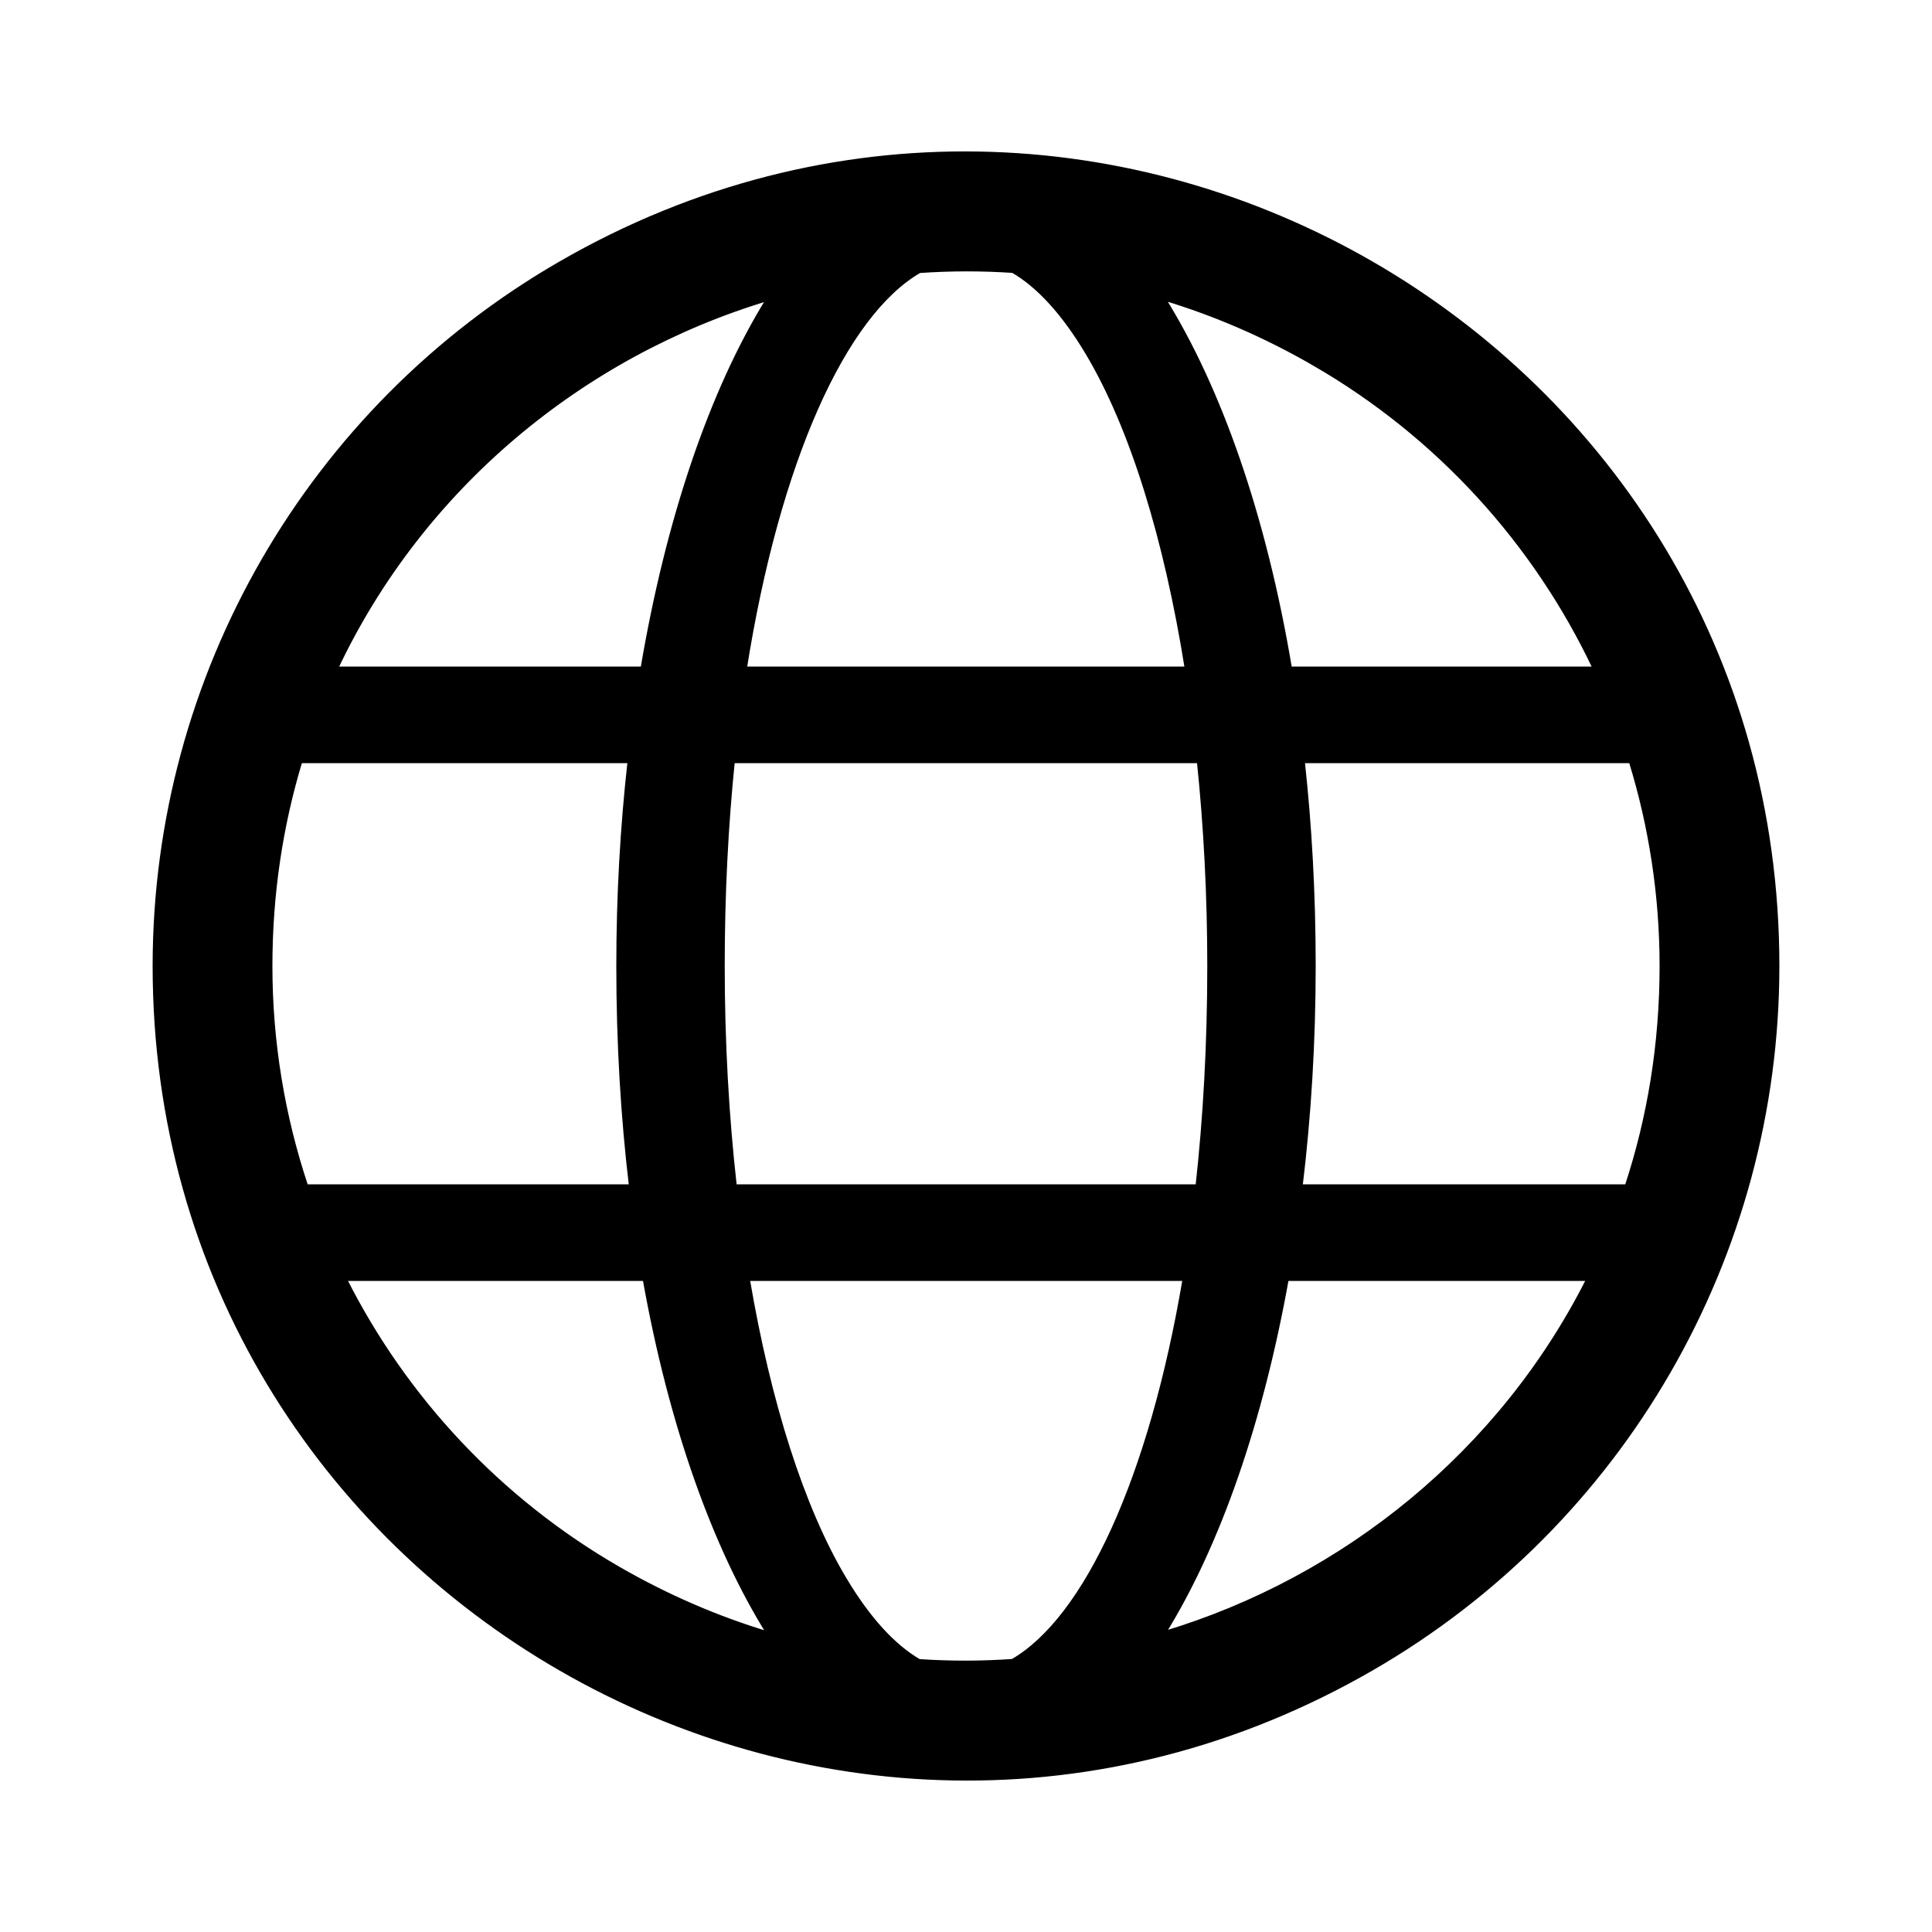
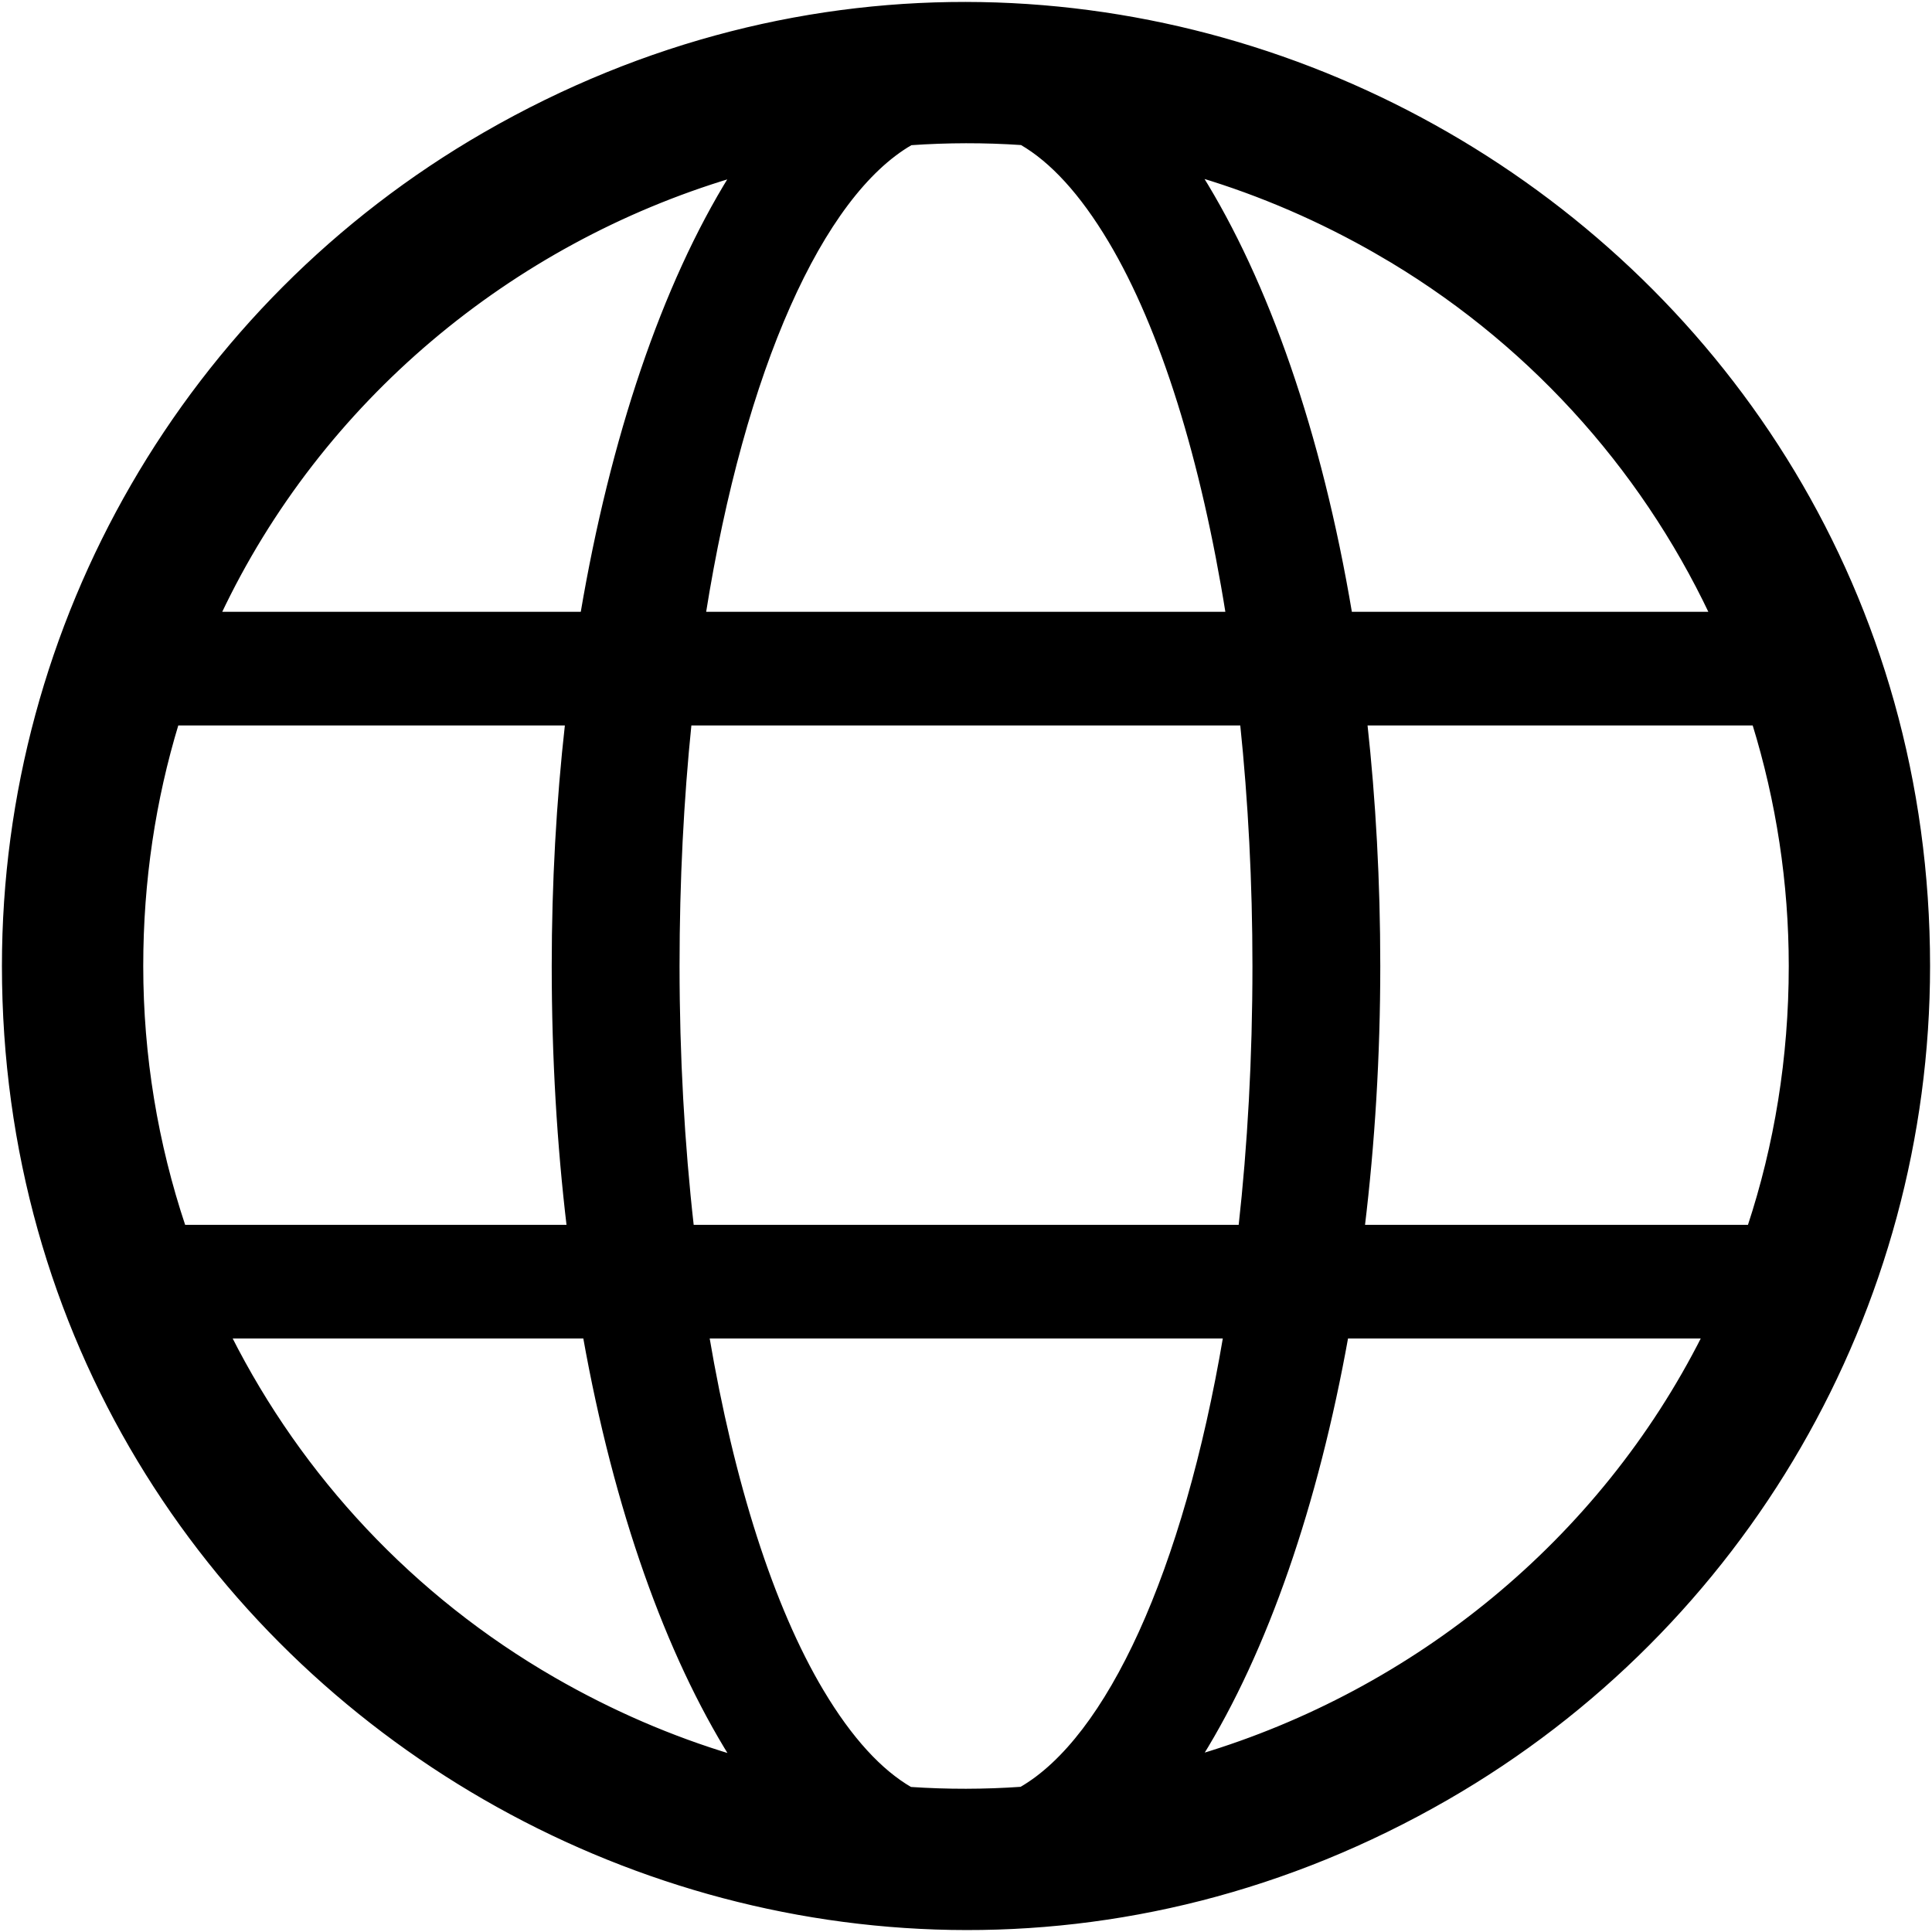
- <svg xmlns="http://www.w3.org/2000/svg" xmlns:ns1="https://boxy-svg.com" viewBox="0 0 500 500">
-   <path d="M 145 68.135 C 285 -12.694 460 88.342 460 250 C 460 325.026 419.974 394.352 355 431.865 C 215 512.694 40 411.658 40 250 C 40 174.974 80.026 105.648 145 68.135 Z M 160 405.885 C 172.694 413.214 185.723 418.798 198.876 422.761 C 184.918 400.372 173.581 368.905 166.826 331 L 89.254 331 C 104.781 361.808 129.098 388.044 160 405.885 Z M 160 250 C 160 231.878 161.002 214.088 162.914 197 L 77.752 197 C 72.732 213.55 70 231.302 70 250 C 70 269.671 73.21 288.884 79.26 307 L 163.278 307 C 161.149 289.082 160 270.006 160 250 Z M 198.827 77.333 C 150.62 91.819 109.095 126.16 86.995 173 L 166.274 173 C 172.751 134.706 183.994 101.235 198.827 77.333 Z M 430 250 C 430 231.771 427.243 213.934 422.024 197 L 337.178 197 C 339.014 213.749 340 231.476 340 250 C 340 269.541 338.835 288.695 336.62 307 L 420.983 307 C 426.808 289.321 430 270.213 430 250 Z M 301.173 422.667 C 347.997 408.596 388.517 375.793 411.056 331 L 333.03 331 C 326.459 367.623 315.488 399.601 301.174 422.667 Z M 340 94.115 C 327.306 86.786 314.277 81.202 301.124 77.239 C 315.57 100.411 327.208 133.307 333.865 173 L 412.699 173 C 397.298 140.464 372.229 112.723 339.999 94.115 Z M 218.529 408.531 C 224.81 419.077 231.325 426.072 237.865 429.869 C 245.974 430.417 254.051 430.397 262.045 429.839 C 281.024 418.855 297.811 382.633 306.553 331 L 193.554 331 C 198.971 362.925 207.565 390.122 218.528 408.531 Z M 312.942 250.001 C 312.942 231.785 312.011 213.954 310.247 197 L 189.675 197 C 187.979 213.574 187.057 231.323 187.057 250 C 187.057 269.655 188.141 288.861 190.185 307 L 309.898 307 C 311.866 289.292 312.942 270.189 312.942 250.001 Z M 281.471 91.47 C 275.19 80.924 268.675 73.929 262.135 70.132 C 254.026 69.584 245.949 69.604 237.955 70.162 C 218.489 81.428 201.33 119.241 192.791 173 L 307.103 173 C 301.737 139.349 292.889 110.643 281.471 91.47 Z" style="stroke: rgb(0, 0, 0);" />
-   <defs>
-     <ns1:grid x="0" y="0" width="12" height="12" divisions="1" />
-   </defs>
+ <svg xmlns="http://www.w3.org/2000/svg" viewBox="0 0 500 500" width="500px" height="500px">
+   <path d="M 125.5 34.681 C 291.5 -61.016 499 58.605 499 250 C 499 338.827 451.541 420.906 374.5 465.319 C 208.5 561.016 1 441.395 1 250 C 1 161.173 48.459 79.095 125.5 34.681 Z M 143.286 434.56 C 158.337 443.237 173.786 449.848 189.382 454.54 C 172.831 428.033 159.389 390.778 151.379 345.9 L 59.401 345.9 C 77.812 382.375 106.645 413.437 143.286 434.56 Z M 143.286 250 C 143.286 228.544 144.474 207.482 146.741 187.251 L 45.763 187.251 C 39.811 206.845 36.571 227.863 36.571 250 C 36.571 273.289 40.378 296.037 47.551 317.485 L 147.172 317.485 C 144.648 296.271 143.286 273.686 143.286 250 Z M 189.323 45.571 C 132.164 62.722 82.927 103.38 56.723 158.836 L 150.725 158.836 C 158.405 113.498 171.736 73.87 189.323 45.571 Z M 463.429 250 C 463.429 228.418 460.16 207.3 453.971 187.251 L 353.368 187.251 C 355.545 207.081 356.714 228.069 356.714 250 C 356.714 273.136 355.333 295.813 352.707 317.485 L 452.737 317.485 C 459.644 296.554 463.429 273.931 463.429 250 Z M 310.677 454.429 C 366.196 437.77 414.242 398.933 440.966 345.9 L 348.45 345.9 C 340.659 389.26 327.65 427.12 310.678 454.429 L 310.677 454.429 Z M 356.714 65.44 C 341.663 56.763 326.214 50.152 310.618 45.46 C 327.747 72.894 341.547 111.841 349.44 158.836 L 442.915 158.836 C 424.653 120.315 394.929 87.471 356.713 65.44 L 356.714 65.44 Z M 212.684 437.693 C 220.132 450.179 227.857 458.46 235.611 462.956 C 245.226 463.605 254.803 463.581 264.282 462.92 C 286.786 449.916 306.69 407.031 317.056 345.9 L 183.071 345.9 C 189.494 383.698 199.684 415.897 212.683 437.693 L 212.684 437.693 Z M 324.631 250.001 C 324.631 228.434 323.527 207.323 321.436 187.251 L 178.472 187.251 C 176.461 206.873 175.368 227.887 175.368 250 C 175.368 273.271 176.653 296.009 179.076 317.485 L 321.022 317.485 C 323.355 296.52 324.631 273.903 324.631 250.001 Z M 287.316 62.308 C 279.868 49.823 272.143 41.541 264.389 37.045 C 254.774 36.397 245.197 36.42 235.718 37.081 C 212.637 50.419 192.291 95.188 182.166 158.836 L 317.708 158.836 C 311.345 118.995 300.854 85.008 287.316 62.308 Z" style="stroke: rgb(0, 0, 0);" />
+   <defs />
</svg>
